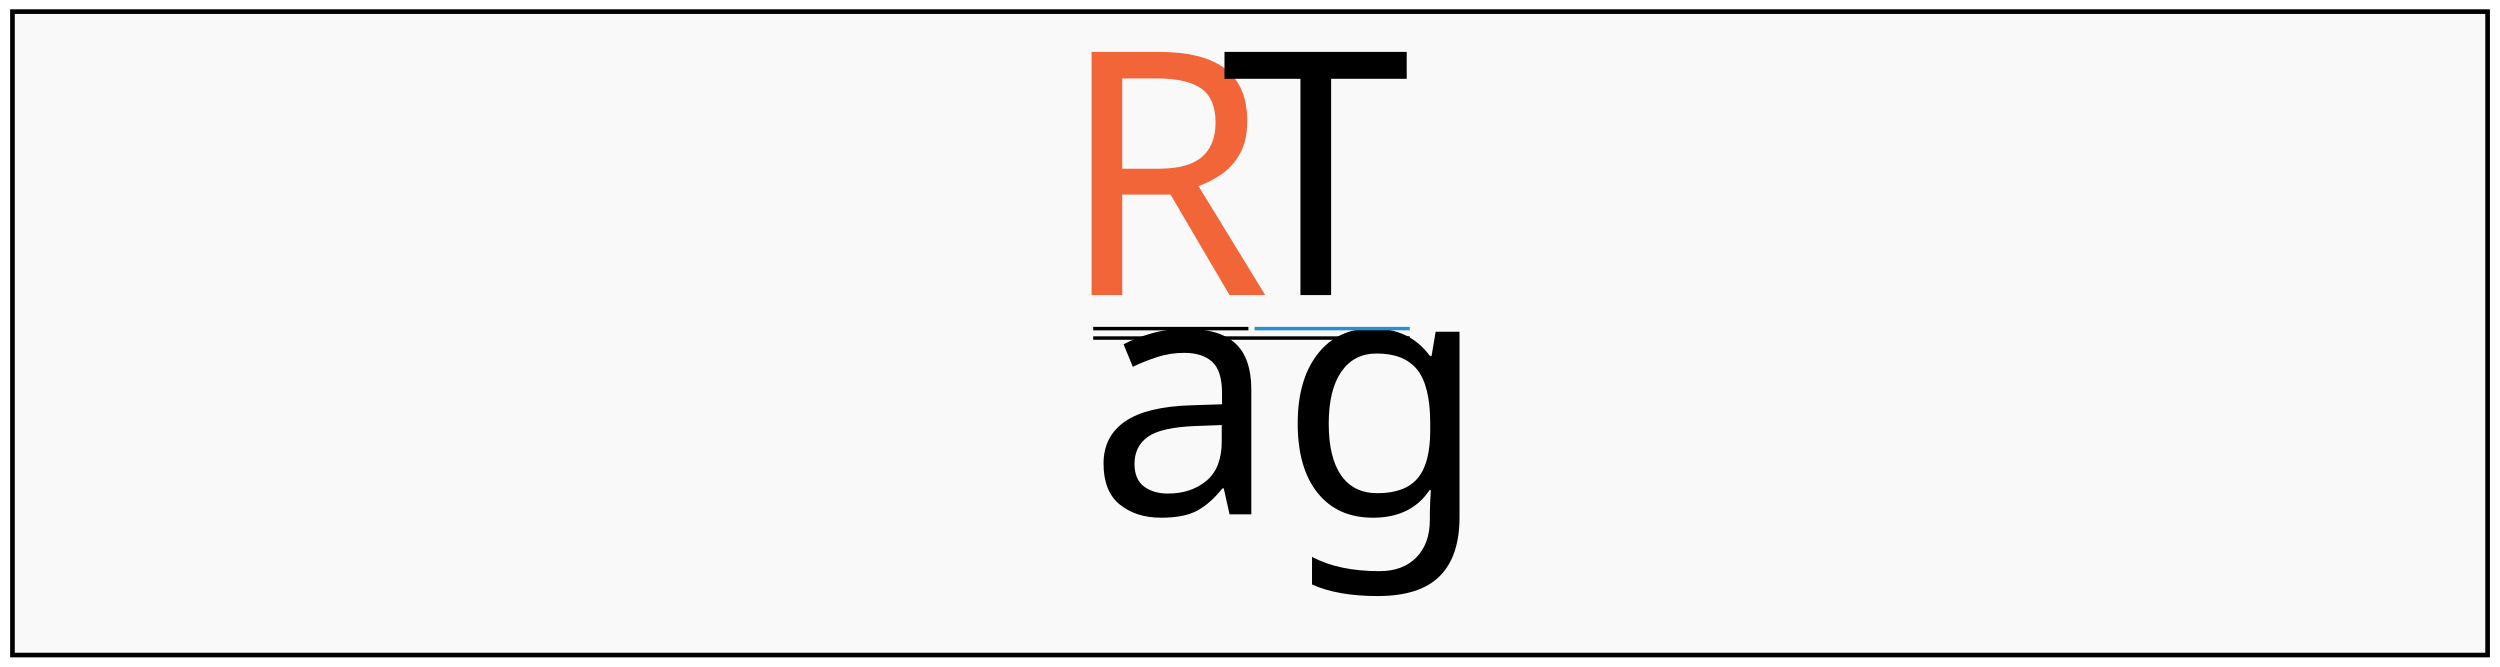
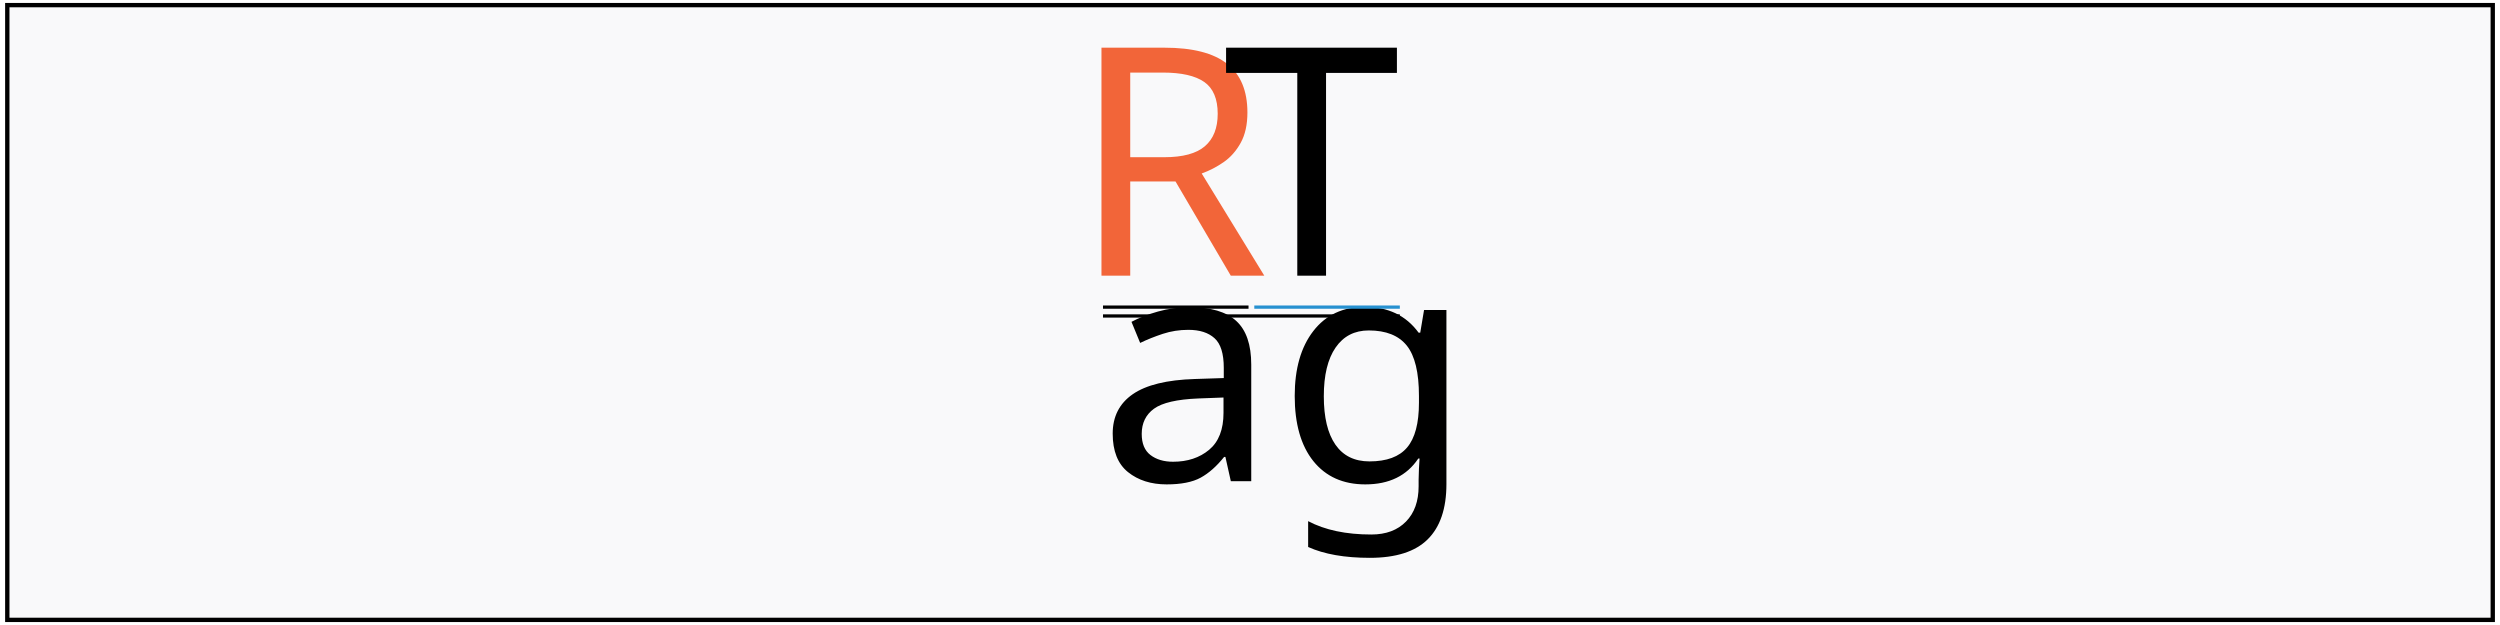
- <svg xmlns="http://www.w3.org/2000/svg" version="1.1" id="Layer_1" x="0px" y="0px" viewBox="0 0 540 144" style="enable-background:new 0 0 540 144;" xml:space="preserve">
+ <svg xmlns="http://www.w3.org/2000/svg" version="1.1" id="Layer_1" x="0px" y="0px" viewBox="0 0 576 144" style="enable-background:new 0 0 576 144;" xml:space="preserve">
  <style type="text/css">
	.st0{fill:#F9F9FA;stroke:#000000;stroke-miterlimit:10;}
	.st1{fill:#F26539;}
	.st2{font-family:'Athelas-Regular';}
	.st3{font-size:73.583px;}
	.st4{stroke:#000000;stroke-width:0.75;stroke-miterlimit:10;}
	.st5{fill:none;stroke:#2791D0;stroke-width:0.75;stroke-miterlimit:10;}
</style>
-   <rect x="2.69" y="2.51" class="st0" width="534.63" height="138.98" />
+   <rect x="1.68" y="1.18" class="st0" width="572.65" height="141.64" />
  <g>
-     <text transform="matrix(1 0 0 1 228.6382 63.7393)" class="st1 st2 st3">R</text>
-     <text transform="matrix(1 0 0 1 234.9741 111.0913)" class="st2 st3">ag</text>
+     <text transform="matrix(1 0 0 1 246.6382 63.517)" class="st1 st2 st3">R</text>
+     <text transform="matrix(1 0 0 1 252.9741 110.8691)" class="st2 st3">ag</text>
    <g>
-       <line class="st4" x1="236.13" y1="73.02" x2="304.52" y2="73.02" />
-       <line class="st4" x1="236.13" y1="70.98" x2="269.66" y2="70.98" />
-       <line class="st5" x1="270.99" y1="70.98" x2="304.52" y2="70.98" />
+       <line class="st4" x1="254.13" y1="72.8" x2="322.52" y2="72.8" />
+       <line class="st4" x1="254.13" y1="70.76" x2="287.66" y2="70.76" />
+       <line class="st5" x1="288.99" y1="70.76" x2="322.52" y2="70.76" />
    </g>
-     <text transform="matrix(1 0 0 1 263.7544 63.7393)" class="st2 st3">T</text>
+     <text transform="matrix(1 0 0 1 281.7544 63.517)" class="st2 st3">T</text>
  </g>
</svg>
